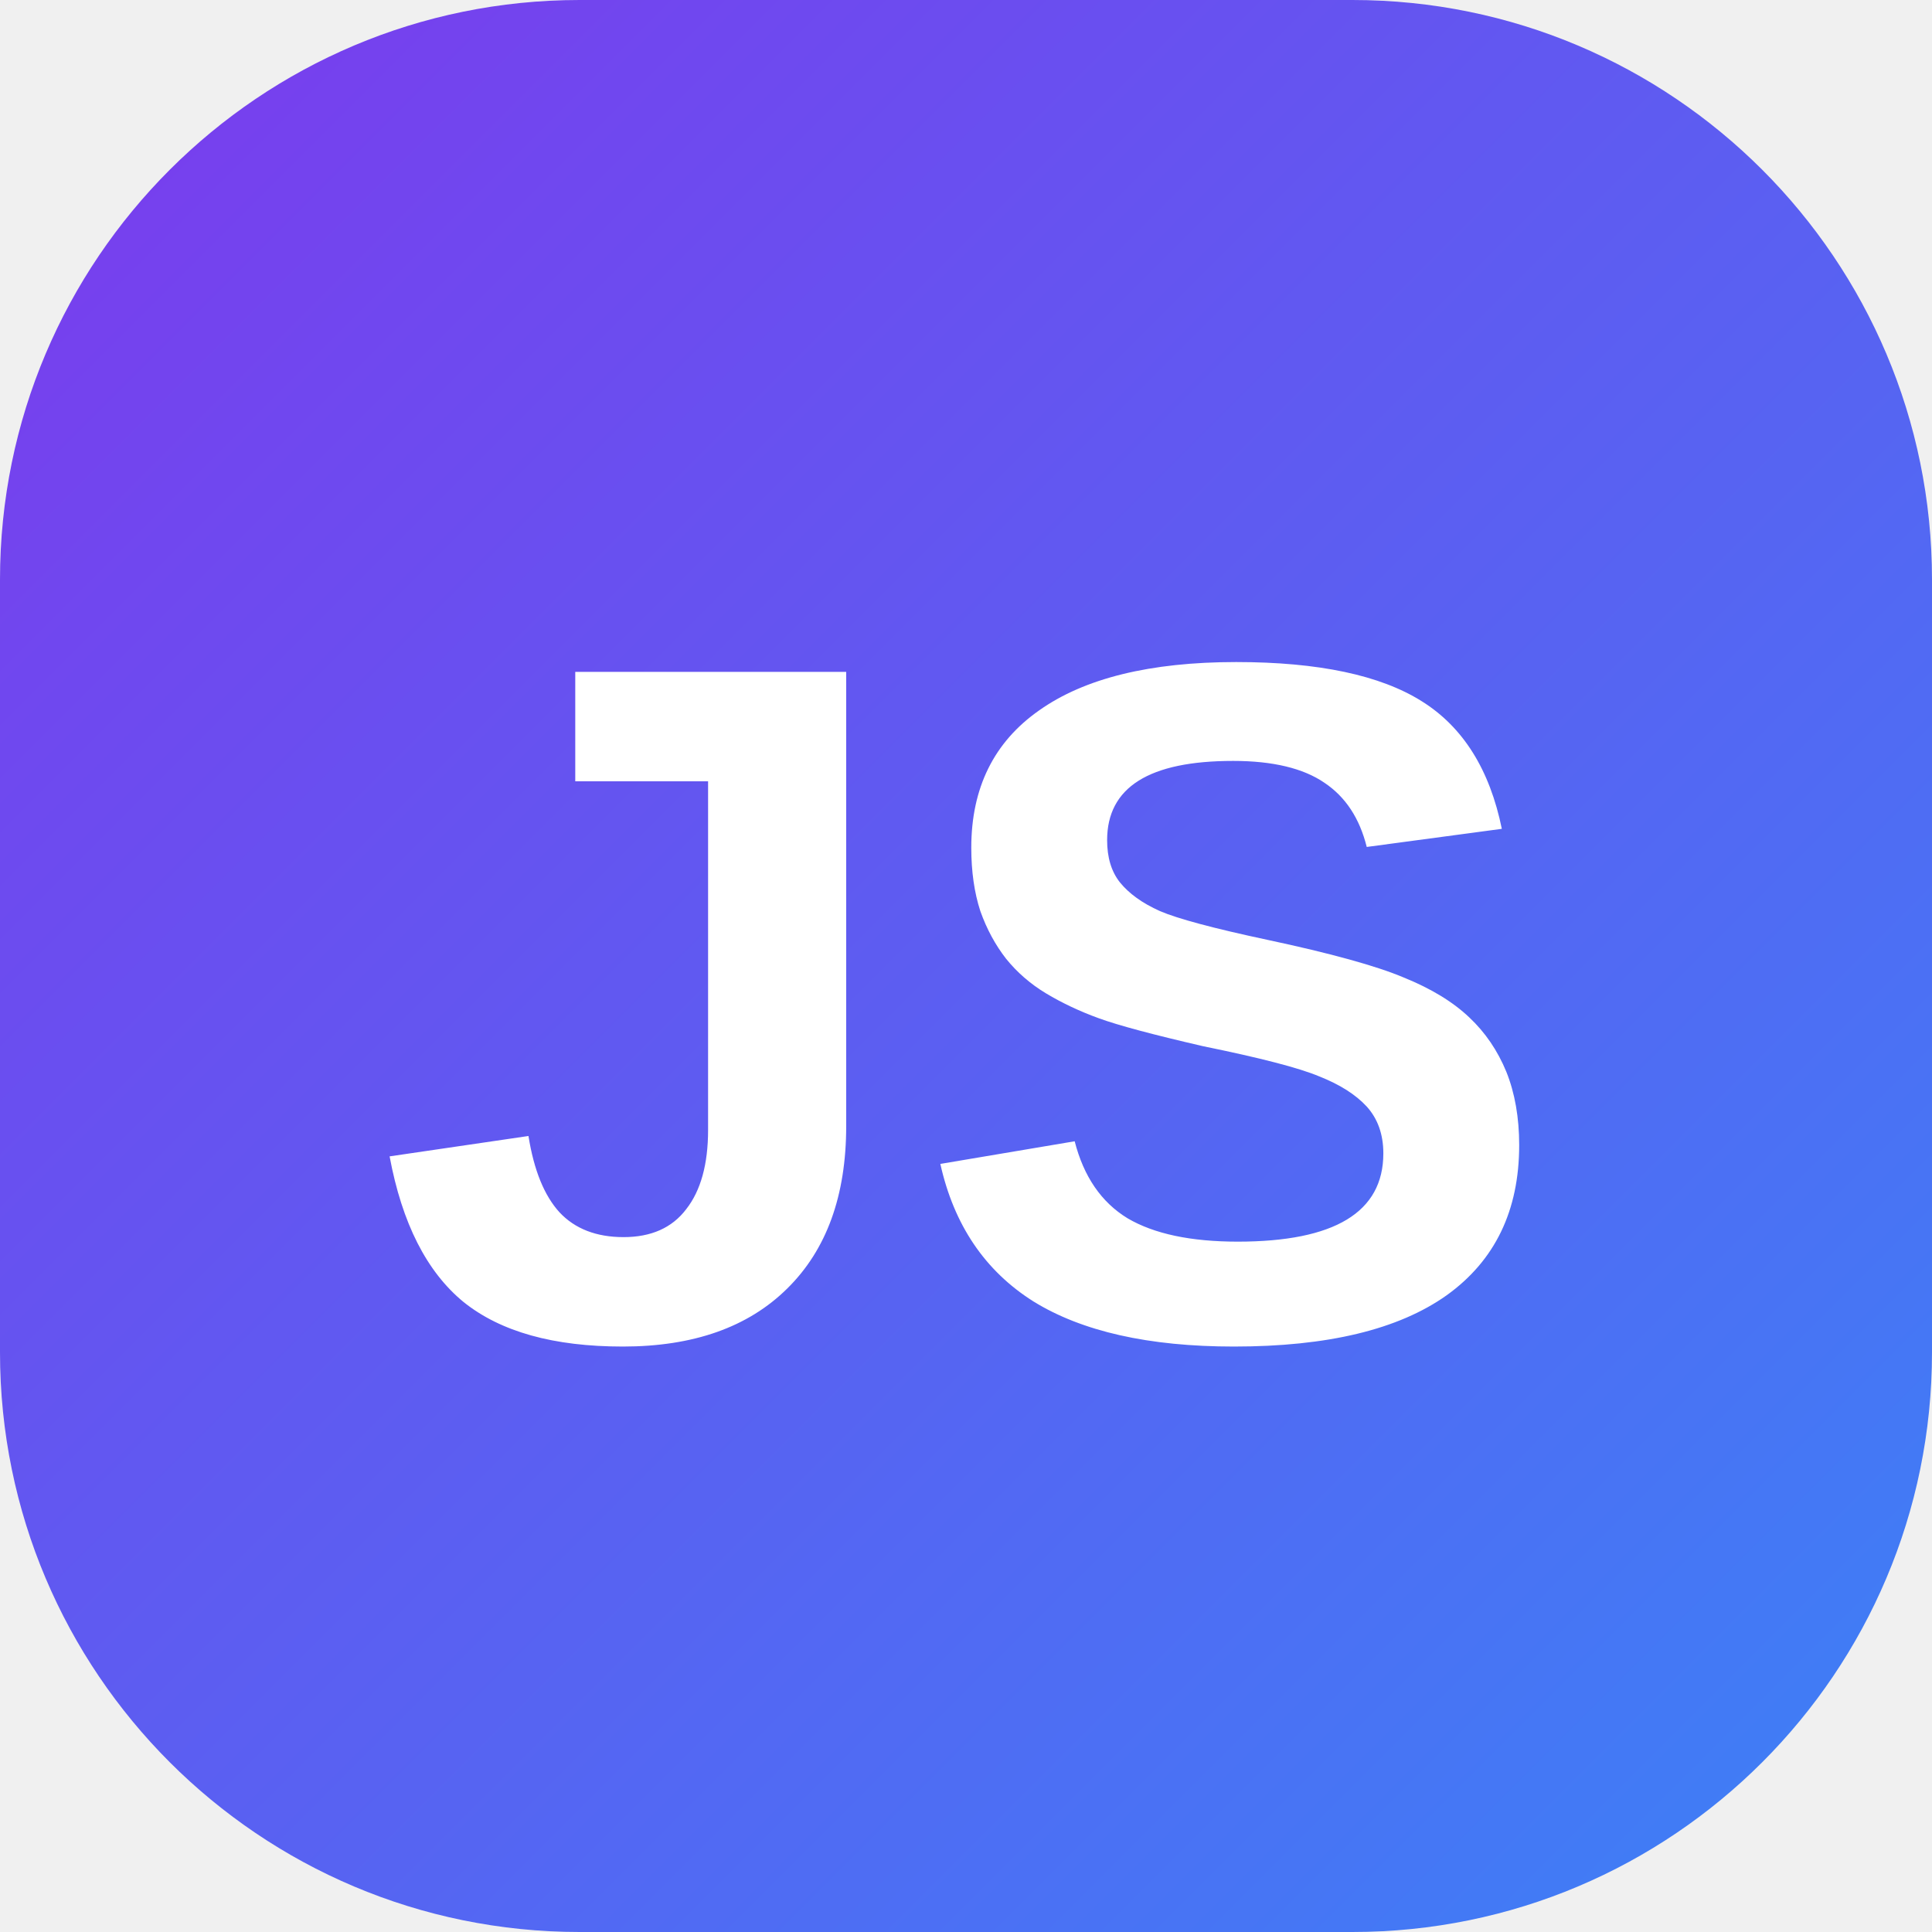
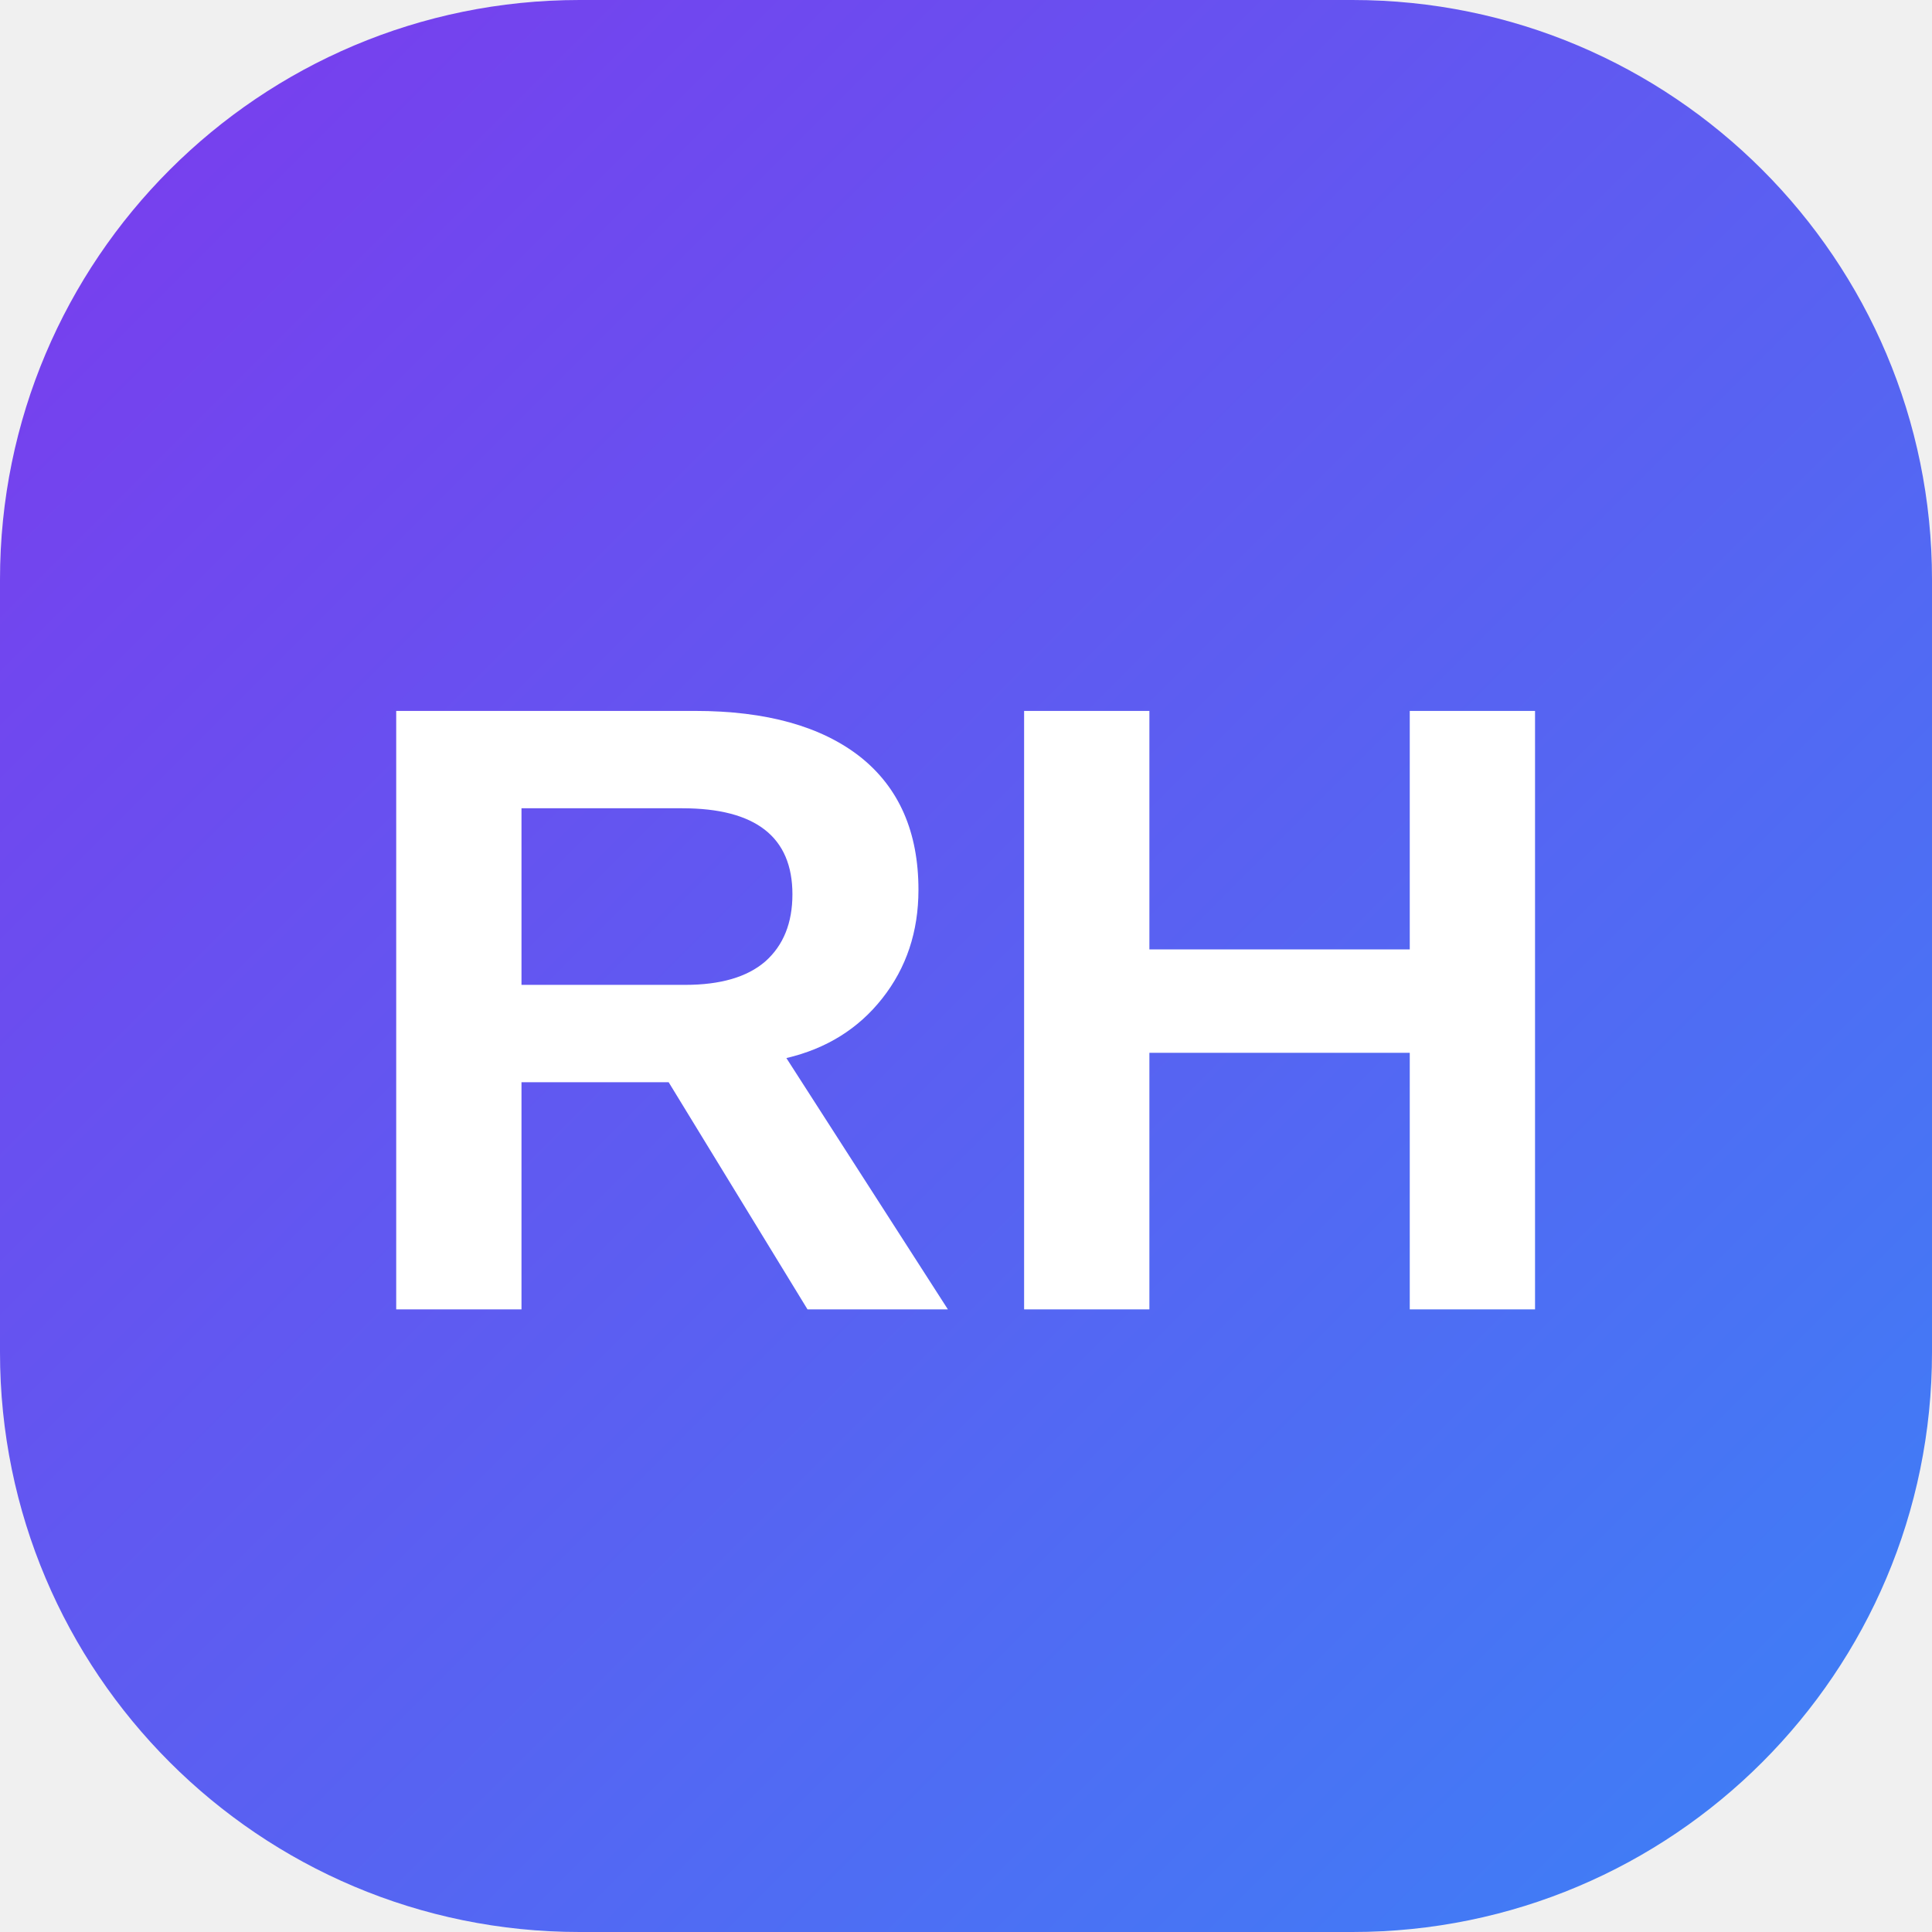
- <svg xmlns="http://www.w3.org/2000/svg" width="40" height="40" viewBox="0 0 40 40" fill="none">
+ <svg xmlns="http://www.w3.org/2000/svg" width="60" height="60" viewBox="0 0 40 40" fill="none">
  <rect width="40" height="40" rx="12" fill="url(#paint0_linear)" />
-   <text x="50%" y="55%" dominant-baseline="middle" text-anchor="middle" fill="white" font-family="Arial, sans-serif" font-weight="bold" font-size="20">JS</text>
+   <text x="50%" y="55%" dominant-baseline="middle" text-anchor="middle" fill="white" font-family="Arial, sans-serif" font-weight="bold" font-size="18">RH</text>
  <defs>
    <linearGradient id="paint0_linear" x1="0" y1="0" x2="40" y2="40" gradientUnits="userSpaceOnUse">
      <stop stop-color="#7C3AED" />
      <stop offset="1" stop-color="#3B82F6" />
    </linearGradient>
  </defs>
</svg>
